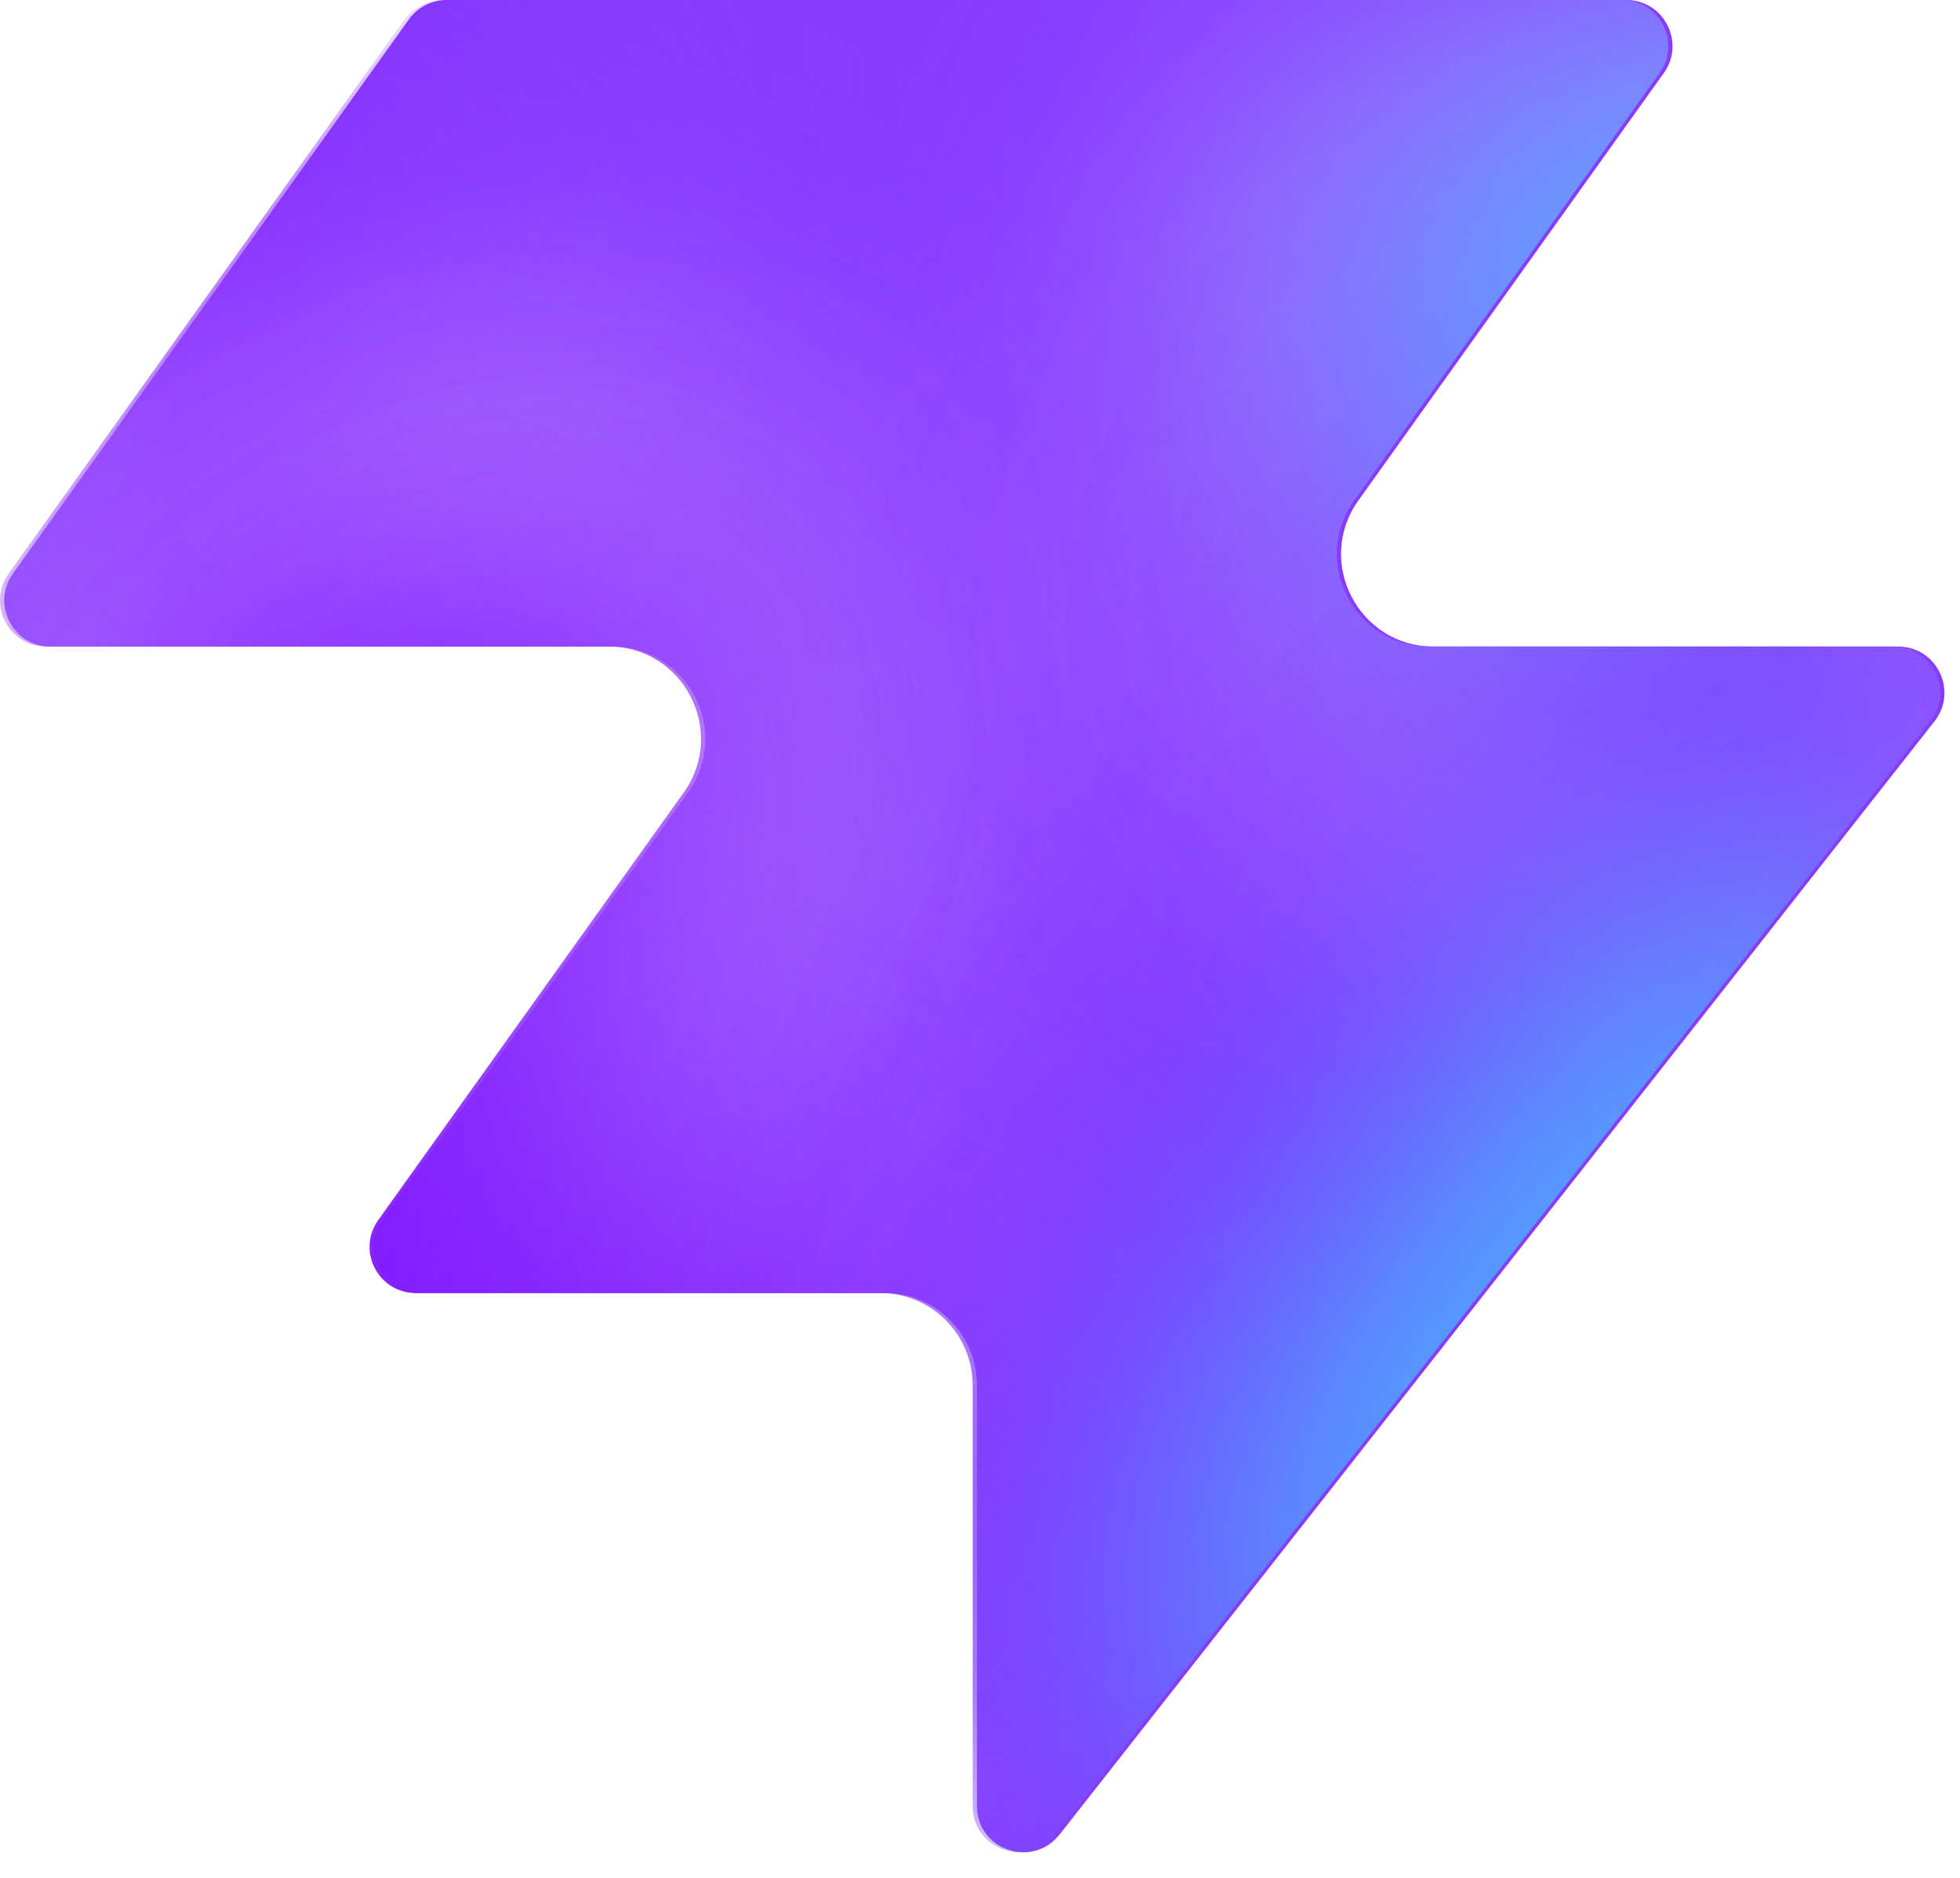
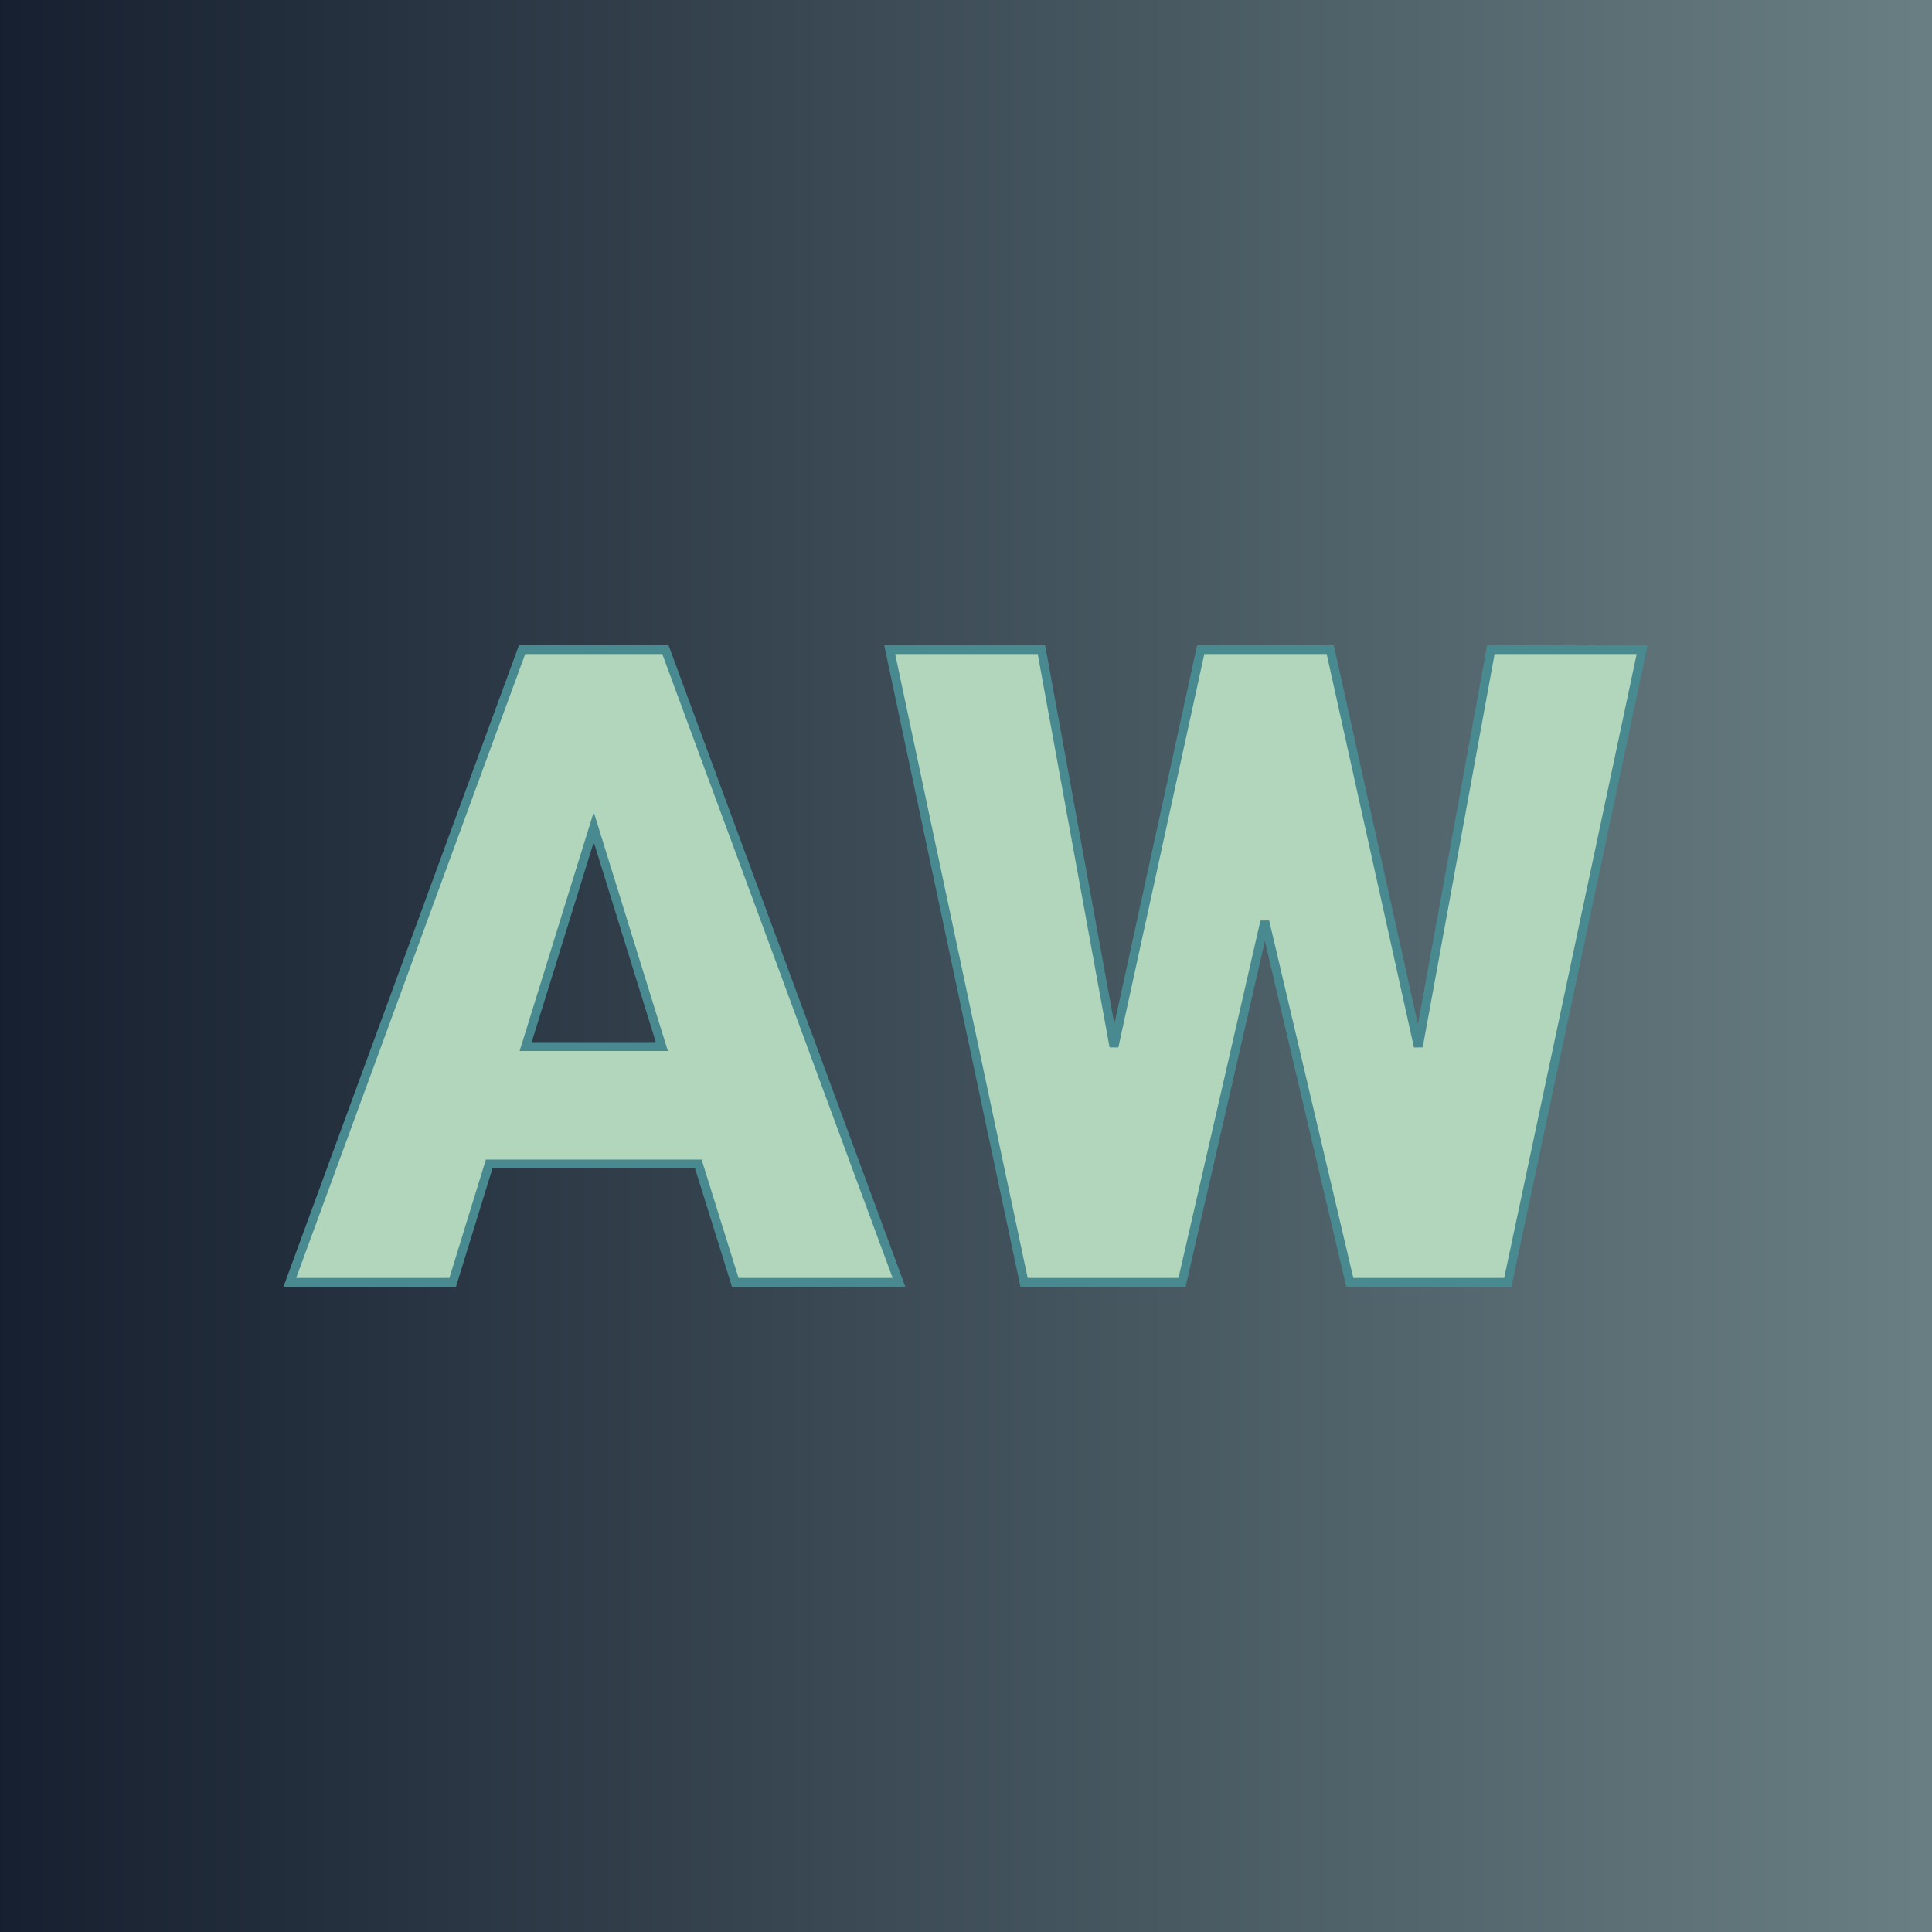
- <svg xmlns="http://www.w3.org/2000/svg" width="48" height="46" fill="none" viewBox="0 0 48 46">
-   <path fill="#863bff" d="M25.946 44.938c-.664.845-2.021.375-2.021-.698V33.937a2.26 2.26 0 0 0-2.262-2.262H10.287c-.92 0-1.456-1.04-.92-1.788l7.48-10.471c1.07-1.497 0-3.578-1.842-3.578H1.237c-.92 0-1.456-1.04-.92-1.788L10.013.474c.214-.297.556-.474.92-.474h28.894c.92 0 1.456 1.04.92 1.788l-7.48 10.471c-1.07 1.498 0 3.579 1.842 3.579h11.377c.943 0 1.473 1.088.89 1.83L25.947 44.94z" style="fill:#863bff;fill:color(display-p3 .525 .23 1);fill-opacity:1" />
-   <mask id="a" width="48" height="46" x="0" y="0" maskUnits="userSpaceOnUse" style="mask-type:alpha">
-     <path fill="#000" d="M25.842 44.938c-.664.844-2.021.375-2.021-.698V33.937a2.26 2.26 0 0 0-2.262-2.262H10.183c-.92 0-1.456-1.04-.92-1.788l7.48-10.471c1.07-1.498 0-3.579-1.842-3.579H1.133c-.92 0-1.456-1.04-.92-1.787L9.91.473c.214-.297.556-.474.92-.474h28.894c.92 0 1.456 1.04.92 1.788l-7.48 10.471c-1.07 1.498 0 3.578 1.842 3.578h11.377c.943 0 1.473 1.088.89 1.832L25.843 44.94z" style="fill:#000;fill-opacity:1" />
-   </mask>
-   <g mask="url(#a)">
-     <g filter="url(#b)">
-       <ellipse cx="5.508" cy="14.704" fill="#ede6ff" rx="5.508" ry="14.704" style="fill:#ede6ff;fill:color(display-p3 .927 .903 1);fill-opacity:1" transform="matrix(.00324 1 1 -.00324 -4.47 31.516)" />
-     </g>
-     <g filter="url(#c)">
-       <ellipse cx="10.399" cy="29.851" fill="#ede6ff" rx="10.399" ry="29.851" style="fill:#ede6ff;fill:color(display-p3 .927 .903 1);fill-opacity:1" transform="matrix(.00324 1 1 -.00324 -39.328 7.883)" />
-     </g>
-     <g filter="url(#d)">
-       <ellipse cx="5.508" cy="30.487" fill="#7e14ff" rx="5.508" ry="30.487" style="fill:#7e14ff;fill:color(display-p3 .492 .077 1);fill-opacity:1" transform="rotate(89.814 -25.913 -14.639)scale(1 -1)" />
-     </g>
-     <g filter="url(#e)">
-       <ellipse cx="5.508" cy="30.599" fill="#7e14ff" rx="5.508" ry="30.599" style="fill:#7e14ff;fill:color(display-p3 .492 .077 1);fill-opacity:1" transform="rotate(89.814 -32.644 -3.334)scale(1 -1)" />
-     </g>
-     <g filter="url(#f)">
-       <ellipse cx="5.508" cy="30.599" fill="#7e14ff" rx="5.508" ry="30.599" style="fill:#7e14ff;fill:color(display-p3 .492 .077 1);fill-opacity:1" transform="matrix(.00324 1 1 -.00324 -34.34 30.47)" />
-     </g>
-     <g filter="url(#g)">
-       <ellipse cx="14.072" cy="22.078" fill="#ede6ff" rx="14.072" ry="22.078" style="fill:#ede6ff;fill:color(display-p3 .927 .903 1);fill-opacity:1" transform="rotate(93.35 24.506 48.493)scale(-1 1)" />
-     </g>
-     <g filter="url(#h)">
-       <ellipse cx="3.47" cy="21.501" fill="#7e14ff" rx="3.47" ry="21.501" style="fill:#7e14ff;fill:color(display-p3 .492 .077 1);fill-opacity:1" transform="rotate(89.009 28.708 47.59)scale(-1 1)" />
-     </g>
-     <g filter="url(#i)">
-       <ellipse cx="3.47" cy="21.501" fill="#7e14ff" rx="3.47" ry="21.501" style="fill:#7e14ff;fill:color(display-p3 .492 .077 1);fill-opacity:1" transform="rotate(89.009 28.708 47.59)scale(-1 1)" />
-     </g>
-     <g filter="url(#j)">
-       <ellipse cx=".387" cy="8.972" fill="#7e14ff" rx="4.407" ry="29.108" style="fill:#7e14ff;fill:color(display-p3 .492 .077 1);fill-opacity:1" transform="rotate(39.51 .387 8.972)" />
-     </g>
-     <g filter="url(#k)">
-       <ellipse cx="47.523" cy="-6.092" fill="#7e14ff" rx="4.407" ry="29.108" style="fill:#7e14ff;fill:color(display-p3 .492 .077 1);fill-opacity:1" transform="rotate(37.892 47.523 -6.092)" />
-     </g>
-     <g filter="url(#l)">
-       <ellipse cx="41.412" cy="6.333" fill="#47bfff" rx="5.971" ry="9.665" style="fill:#47bfff;fill:color(display-p3 .28 .748 1);fill-opacity:1" transform="rotate(37.892 41.412 6.333)" />
-     </g>
-     <g filter="url(#m)">
-       <ellipse cx="-1.879" cy="38.332" fill="#7e14ff" rx="4.407" ry="29.108" style="fill:#7e14ff;fill:color(display-p3 .492 .077 1);fill-opacity:1" transform="rotate(37.892 -1.88 38.332)" />
-     </g>
-     <g filter="url(#n)">
-       <ellipse cx="-1.879" cy="38.332" fill="#7e14ff" rx="4.407" ry="29.108" style="fill:#7e14ff;fill:color(display-p3 .492 .077 1);fill-opacity:1" transform="rotate(37.892 -1.88 38.332)" />
-     </g>
-     <g filter="url(#o)">
-       <ellipse cx="35.651" cy="29.907" fill="#7e14ff" rx="4.407" ry="29.108" style="fill:#7e14ff;fill:color(display-p3 .492 .077 1);fill-opacity:1" transform="rotate(37.892 35.651 29.907)" />
-     </g>
-     <g filter="url(#p)">
-       <ellipse cx="38.418" cy="32.4" fill="#47bfff" rx="5.971" ry="15.297" style="fill:#47bfff;fill:color(display-p3 .28 .748 1);fill-opacity:1" transform="rotate(37.892 38.418 32.4)" />
+ <svg xmlns="http://www.w3.org/2000/svg" version="1.1" viewBox="0 0 200 200" width="200" height="200">
+   <rect width="200" height="200" fill="url('#gradient')" />
+   <defs>
+     <linearGradient id="gradient" gradientTransform="rotate(181 0.5 0.5)">
+       <stop offset="0%" stop-color="#697f83" />
+       <stop offset="100%" stop-color="#161f2f" />
+     </linearGradient>
+   </defs>
+   <g>
+     <g fill="#b1d6bb" transform="matrix(4.606684,0,0,4.606684,30.13862,132.7529)" stroke="#498990" stroke-width="0.2">
+       <path d="M9.98 0L9.15-2.66L4.45-2.66L3.63 0L-0.03 0L5.19-14.22L8.41-14.22L13.66 0L9.98 0ZM6.80-10.23L5.27-5.30L8.33-5.30L6.80-10.23ZM23.35-14.22L25.33-5.30L26.96-14.22L30.36-14.22L27.34 0L23.79 0L21.88-8.11L20.02 0L16.47 0L13.45-14.22L16.86-14.22L18.49-5.30L20.44-14.22L23.35-14.22Z" />
    </g>
  </g>
-   <defs>
-     <filter id="b" width="60.045" height="41.654" x="-19.77" y="16.149" color-interpolation-filters="sRGB" filterUnits="userSpaceOnUse">
-       <feFlood flood-opacity="0" result="BackgroundImageFix" />
-       <feBlend in="SourceGraphic" in2="BackgroundImageFix" result="shape" />
-       <feGaussianBlur result="effect1_foregroundBlur_2002_17158" stdDeviation="7.659" />
-     </filter>
-     <filter id="c" width="90.34" height="51.437" x="-54.613" y="-7.533" color-interpolation-filters="sRGB" filterUnits="userSpaceOnUse">
-       <feFlood flood-opacity="0" result="BackgroundImageFix" />
-       <feBlend in="SourceGraphic" in2="BackgroundImageFix" result="shape" />
-       <feGaussianBlur result="effect1_foregroundBlur_2002_17158" stdDeviation="7.659" />
-     </filter>
-     <filter id="d" width="79.355" height="29.4" x="-49.64" y="2.03" color-interpolation-filters="sRGB" filterUnits="userSpaceOnUse">
-       <feFlood flood-opacity="0" result="BackgroundImageFix" />
-       <feBlend in="SourceGraphic" in2="BackgroundImageFix" result="shape" />
-       <feGaussianBlur result="effect1_foregroundBlur_2002_17158" stdDeviation="4.596" />
-     </filter>
-     <filter id="e" width="79.579" height="29.4" x="-45.045" y="20.029" color-interpolation-filters="sRGB" filterUnits="userSpaceOnUse">
-       <feFlood flood-opacity="0" result="BackgroundImageFix" />
-       <feBlend in="SourceGraphic" in2="BackgroundImageFix" result="shape" />
-       <feGaussianBlur result="effect1_foregroundBlur_2002_17158" stdDeviation="4.596" />
-     </filter>
-     <filter id="f" width="79.579" height="29.4" x="-43.513" y="21.178" color-interpolation-filters="sRGB" filterUnits="userSpaceOnUse">
-       <feFlood flood-opacity="0" result="BackgroundImageFix" />
-       <feBlend in="SourceGraphic" in2="BackgroundImageFix" result="shape" />
-       <feGaussianBlur result="effect1_foregroundBlur_2002_17158" stdDeviation="4.596" />
-     </filter>
-     <filter id="g" width="74.749" height="58.852" x="15.756" y="-17.901" color-interpolation-filters="sRGB" filterUnits="userSpaceOnUse">
-       <feFlood flood-opacity="0" result="BackgroundImageFix" />
-       <feBlend in="SourceGraphic" in2="BackgroundImageFix" result="shape" />
-       <feGaussianBlur result="effect1_foregroundBlur_2002_17158" stdDeviation="7.659" />
-     </filter>
-     <filter id="h" width="61.377" height="25.362" x="23.548" y="2.284" color-interpolation-filters="sRGB" filterUnits="userSpaceOnUse">
-       <feFlood flood-opacity="0" result="BackgroundImageFix" />
-       <feBlend in="SourceGraphic" in2="BackgroundImageFix" result="shape" />
-       <feGaussianBlur result="effect1_foregroundBlur_2002_17158" stdDeviation="4.596" />
-     </filter>
-     <filter id="i" width="61.377" height="25.362" x="23.548" y="2.284" color-interpolation-filters="sRGB" filterUnits="userSpaceOnUse">
-       <feFlood flood-opacity="0" result="BackgroundImageFix" />
-       <feBlend in="SourceGraphic" in2="BackgroundImageFix" result="shape" />
-       <feGaussianBlur result="effect1_foregroundBlur_2002_17158" stdDeviation="4.596" />
-     </filter>
-     <filter id="j" width="56.045" height="63.649" x="-27.636" y="-22.853" color-interpolation-filters="sRGB" filterUnits="userSpaceOnUse">
-       <feFlood flood-opacity="0" result="BackgroundImageFix" />
-       <feBlend in="SourceGraphic" in2="BackgroundImageFix" result="shape" />
-       <feGaussianBlur result="effect1_foregroundBlur_2002_17158" stdDeviation="4.596" />
-     </filter>
-     <filter id="k" width="54.814" height="64.646" x="20.116" y="-38.415" color-interpolation-filters="sRGB" filterUnits="userSpaceOnUse">
-       <feFlood flood-opacity="0" result="BackgroundImageFix" />
-       <feBlend in="SourceGraphic" in2="BackgroundImageFix" result="shape" />
-       <feGaussianBlur result="effect1_foregroundBlur_2002_17158" stdDeviation="4.596" />
-     </filter>
-     <filter id="l" width="33.541" height="35.313" x="24.641" y="-11.323" color-interpolation-filters="sRGB" filterUnits="userSpaceOnUse">
-       <feFlood flood-opacity="0" result="BackgroundImageFix" />
-       <feBlend in="SourceGraphic" in2="BackgroundImageFix" result="shape" />
-       <feGaussianBlur result="effect1_foregroundBlur_2002_17158" stdDeviation="4.596" />
-     </filter>
-     <filter id="m" width="54.814" height="64.646" x="-29.286" y="6.009" color-interpolation-filters="sRGB" filterUnits="userSpaceOnUse">
-       <feFlood flood-opacity="0" result="BackgroundImageFix" />
-       <feBlend in="SourceGraphic" in2="BackgroundImageFix" result="shape" />
-       <feGaussianBlur result="effect1_foregroundBlur_2002_17158" stdDeviation="4.596" />
-     </filter>
-     <filter id="n" width="54.814" height="64.646" x="-29.286" y="6.009" color-interpolation-filters="sRGB" filterUnits="userSpaceOnUse">
-       <feFlood flood-opacity="0" result="BackgroundImageFix" />
-       <feBlend in="SourceGraphic" in2="BackgroundImageFix" result="shape" />
-       <feGaussianBlur result="effect1_foregroundBlur_2002_17158" stdDeviation="4.596" />
-     </filter>
-     <filter id="o" width="54.814" height="64.646" x="8.244" y="-2.416" color-interpolation-filters="sRGB" filterUnits="userSpaceOnUse">
-       <feFlood flood-opacity="0" result="BackgroundImageFix" />
-       <feBlend in="SourceGraphic" in2="BackgroundImageFix" result="shape" />
-       <feGaussianBlur result="effect1_foregroundBlur_2002_17158" stdDeviation="4.596" />
-     </filter>
-     <filter id="p" width="39.409" height="43.623" x="18.713" y="10.588" color-interpolation-filters="sRGB" filterUnits="userSpaceOnUse">
-       <feFlood flood-opacity="0" result="BackgroundImageFix" />
-       <feBlend in="SourceGraphic" in2="BackgroundImageFix" result="shape" />
-       <feGaussianBlur result="effect1_foregroundBlur_2002_17158" stdDeviation="4.596" />
-     </filter>
-   </defs>
+   <style>@media (prefers-color-scheme: light) { :root { filter: none; } }
+ @media (prefers-color-scheme: dark) { :root { filter: none; } }
+ </style>
</svg>
